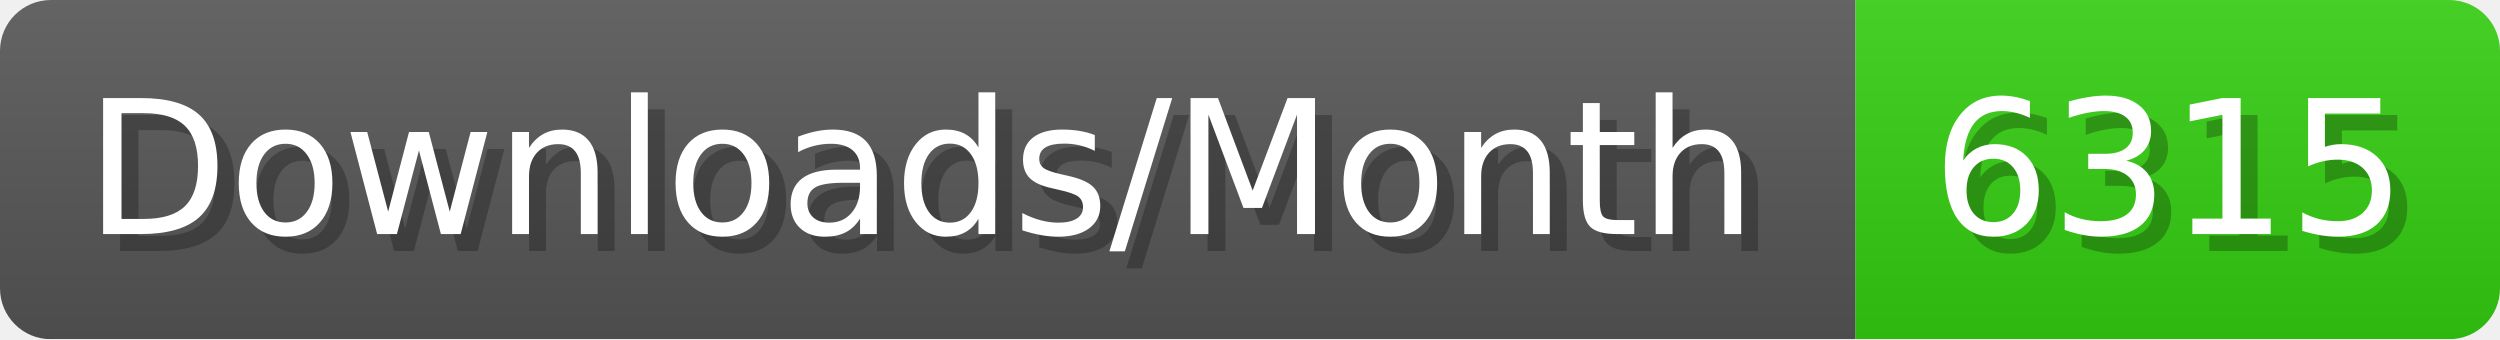
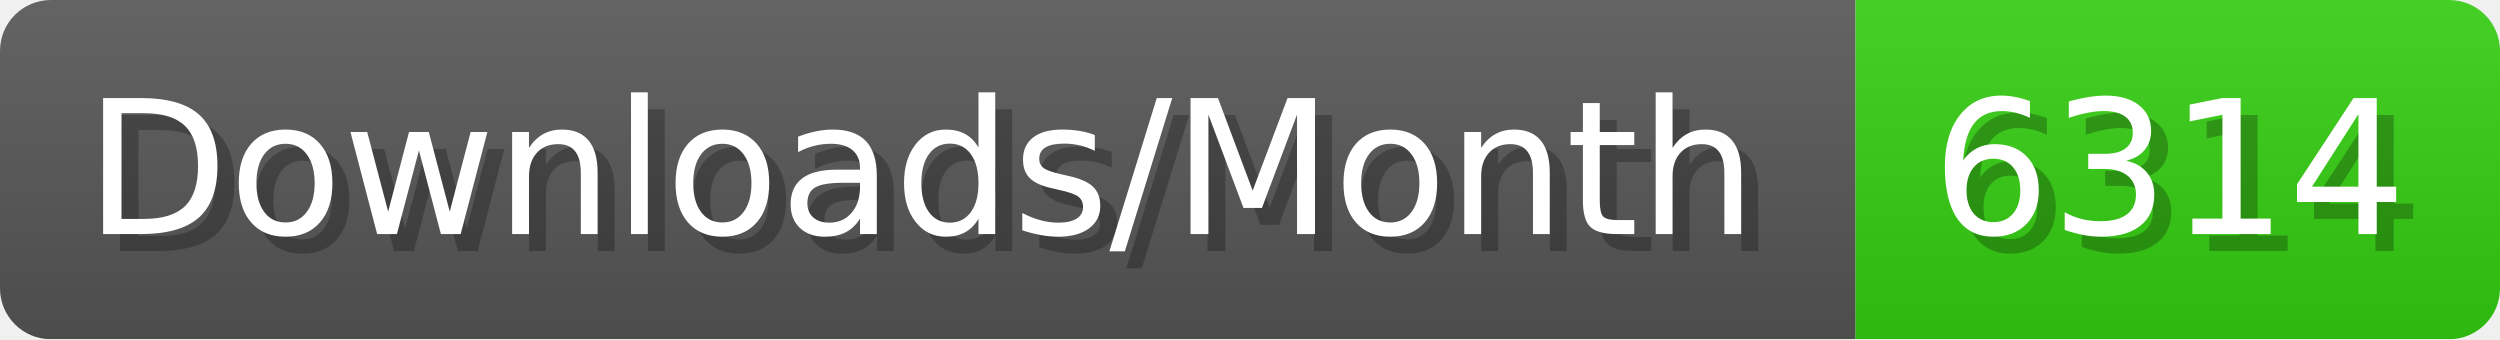
- <svg xmlns="http://www.w3.org/2000/svg" width="147.4" height="20" viewBox="0 0 1474 200" role="img" aria-label="Downloads/Month: 6315">
+ <svg xmlns="http://www.w3.org/2000/svg" width="147.4" height="20" viewBox="0 0 1474 200" role="img" aria-label="Downloads/Month: 6314">
  <linearGradient id="YlXUI" x2="0" y2="100%">
    <stop offset="0" stop-opacity=".1" stop-color="#EEE" />
    <stop offset="1" stop-opacity=".1" />
  </linearGradient>
  <mask id="JHhop">
    <rect width="1474" height="200" rx="30" fill="#FFF" />
  </mask>
  <g mask="url(#JHhop)">
    <rect width="1094" height="200" fill="#555" />
    <rect width="380" height="200" fill="#3C1" x="1094" />
    <rect width="1474" height="200" fill="url(#YlXUI)" />
  </g>
  <g aria-hidden="true" fill="#fff" text-anchor="start" font-family="Verdana,DejaVu Sans,sans-serif" font-size="110">
    <text x="60" y="148" textLength="994" fill="#000" opacity="0.25">Downloads/Month</text>
    <text x="50" y="138" textLength="994">Downloads/Month</text>
-     <text x="1149" y="148" textLength="280" fill="#000" opacity="0.25">6315</text>
-     <text x="1139" y="138" textLength="280">6315</text>
+     <text x="1149" y="148" textLength="280" fill="#000" opacity="0.25">6314</text>
+     <text x="1139" y="138" textLength="280">6314</text>
  </g>
</svg>
